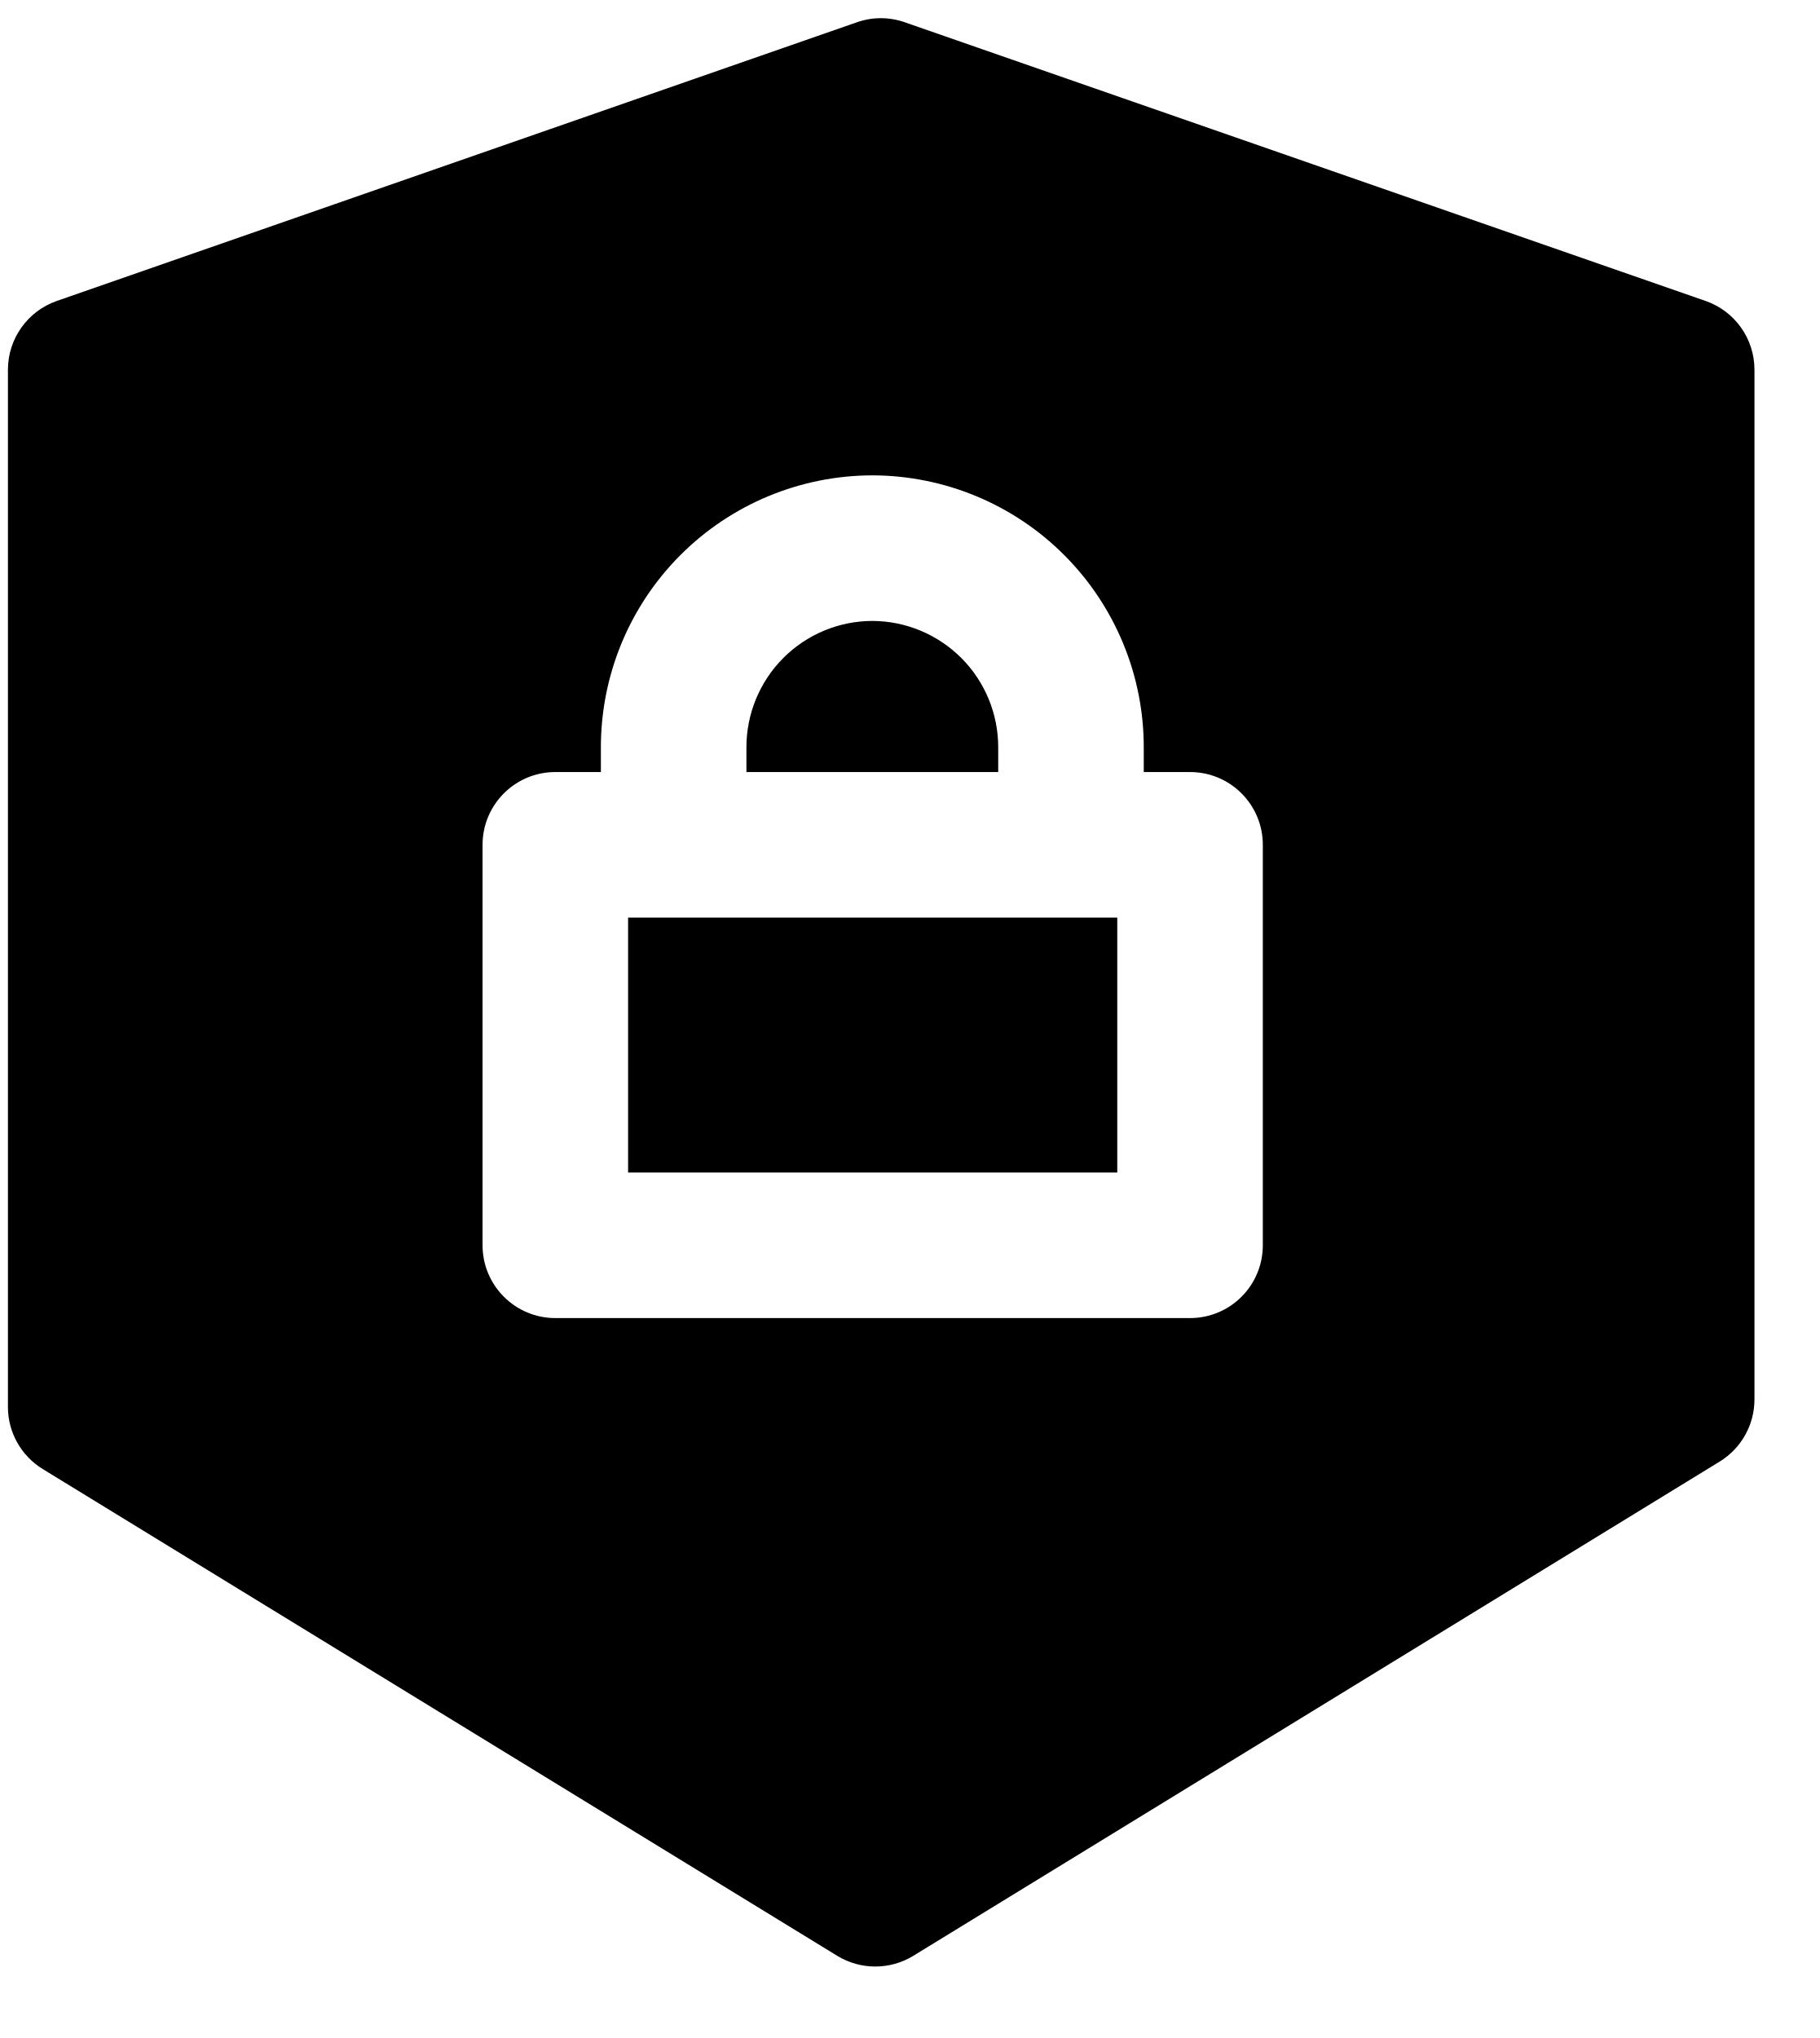
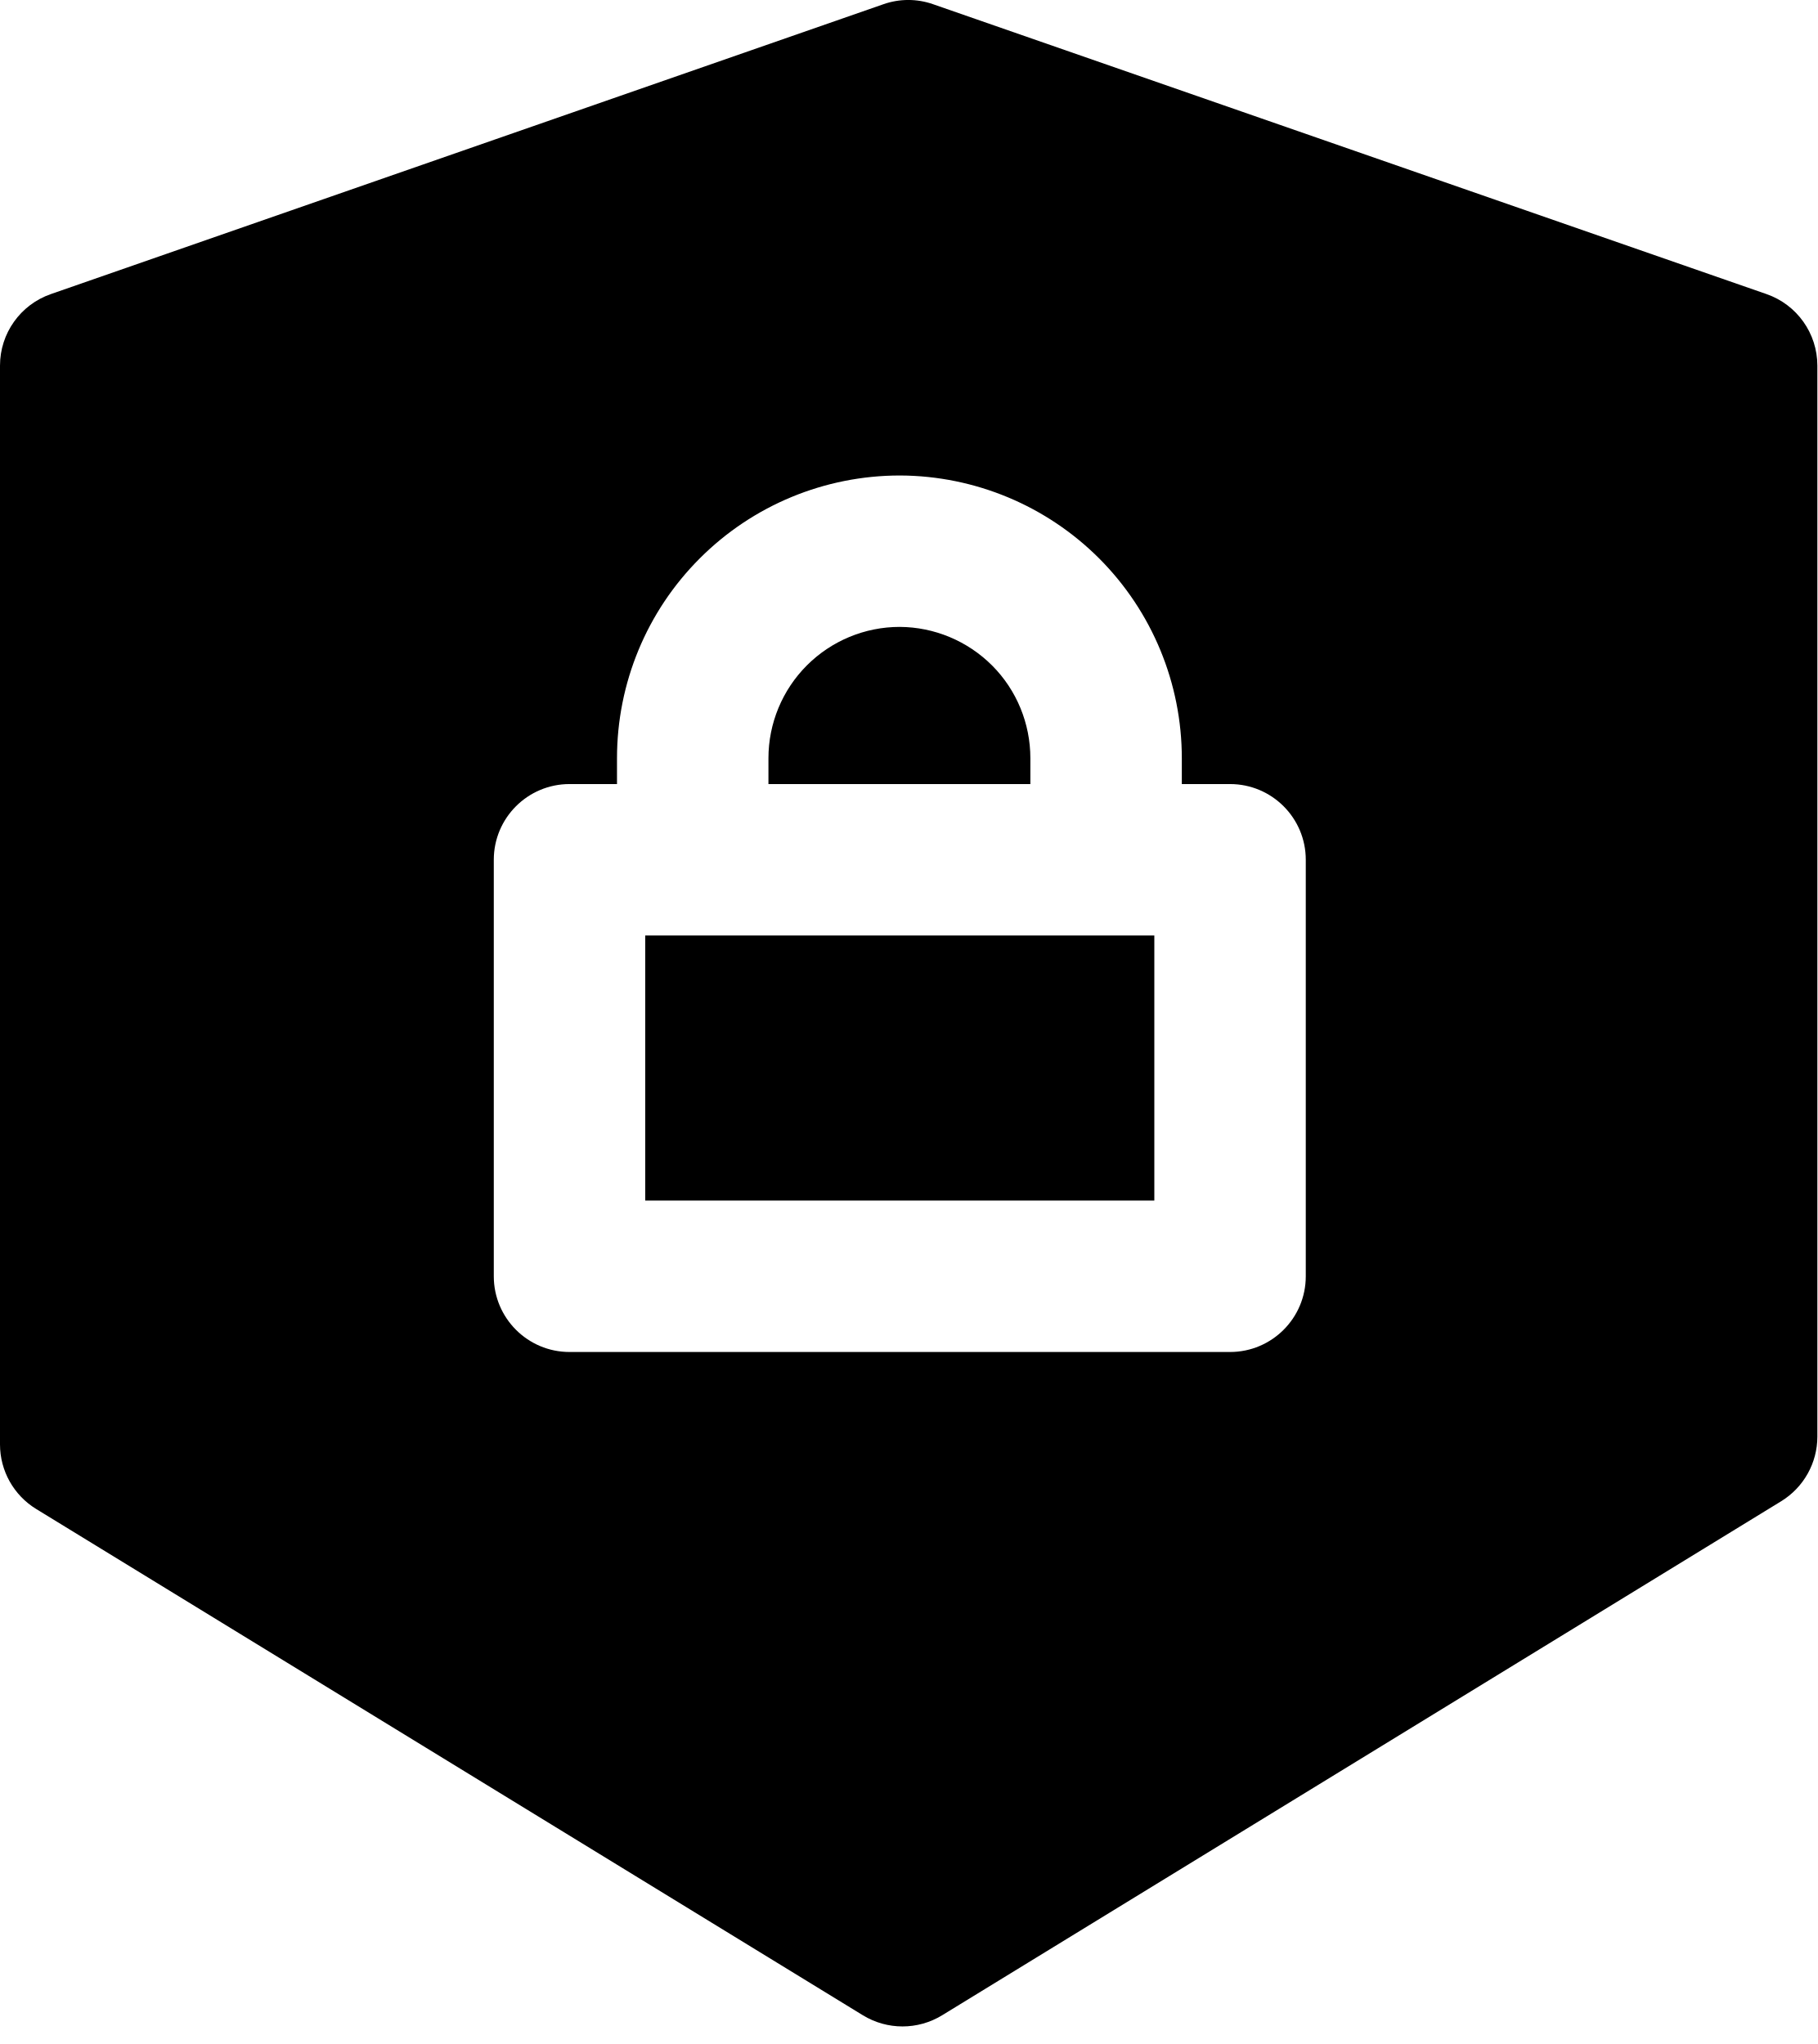
- <svg xmlns="http://www.w3.org/2000/svg" width="25" height="28" viewBox="0 0 25 28" fill="none">
-   <path fill-rule="evenodd" clip-rule="evenodd" d="M0.78 4.135C0.379 4.275 0.109 4.654 0.109 5.079V19.33C0.109 19.678 0.29 20.001 0.587 20.183L11.505 26.871C11.826 27.067 12.23 27.067 12.55 26.871L23.632 20.08C23.928 19.898 24.109 19.575 24.109 19.227V5.08C24.109 4.654 23.84 4.275 23.438 4.135L12.433 0.306C12.22 0.231 11.988 0.231 11.775 0.306L0.78 4.135ZM6.631 11.607C6.631 11.055 7.079 10.607 7.631 10.607H8.257V10.266C8.257 9.275 8.651 8.325 9.351 7.625C10.052 6.924 11.002 6.531 11.992 6.531H11.996V6.531C12.984 6.535 13.931 6.93 14.628 7.63C15.325 8.33 15.717 9.278 15.717 10.266V10.266V10.607H16.353C16.906 10.607 17.353 11.055 17.353 11.607V17.109C17.353 17.661 16.906 18.109 16.353 18.109H7.631C7.079 18.109 6.631 17.661 6.631 17.109V11.607ZM13.717 10.607V10.266V10.266C13.717 9.807 13.535 9.366 13.211 9.041C12.887 8.717 12.449 8.533 11.99 8.531C11.531 8.531 11.09 8.714 10.765 9.039C10.44 9.364 10.257 9.806 10.257 10.266V10.607H13.717ZM8.631 12.607V16.109H15.353V12.607H8.631Z" fill="black" />
+ <svg xmlns="http://www.w3.org/2000/svg" width="24" height="27" viewBox="0 0 24 27" fill="none">
+   <path fill-rule="evenodd" clip-rule="evenodd" d="M0.671 3.885C0.269 4.025 0 4.404 0 4.829V19.08C0 19.428 0.181 19.751 0.478 19.933L11.396 26.621C11.717 26.817 12.12 26.817 12.441 26.621L23.523 19.83C23.819 19.648 24 19.325 24 18.977V4.83C24 4.404 23.731 4.025 23.329 3.885L12.323 0.056C12.11 -0.019 11.879 -0.019 11.666 0.056L0.671 3.885ZM6.521 11.357C6.521 10.805 6.969 10.357 7.521 10.357H8.148V10.016C8.148 9.025 8.541 8.075 9.242 7.375C9.942 6.674 10.892 6.281 11.883 6.281H11.887V6.281C12.875 6.285 13.821 6.68 14.519 7.38C15.216 8.08 15.607 9.028 15.607 10.016V10.016V10.357H16.244C16.796 10.357 17.244 10.805 17.244 11.357V16.859C17.244 17.411 16.796 17.859 16.244 17.859H7.521C6.969 17.859 6.521 17.411 6.521 16.859V11.357ZM13.607 10.357V10.016V10.016C13.607 9.557 13.426 9.116 13.102 8.791C12.778 8.467 12.339 8.283 11.881 8.281C11.422 8.281 10.981 8.464 10.656 8.789C10.331 9.114 10.148 9.556 10.148 10.016V10.357H13.607ZM8.521 12.357V15.859H15.244V12.357H8.521Z" fill="black" />
</svg>
